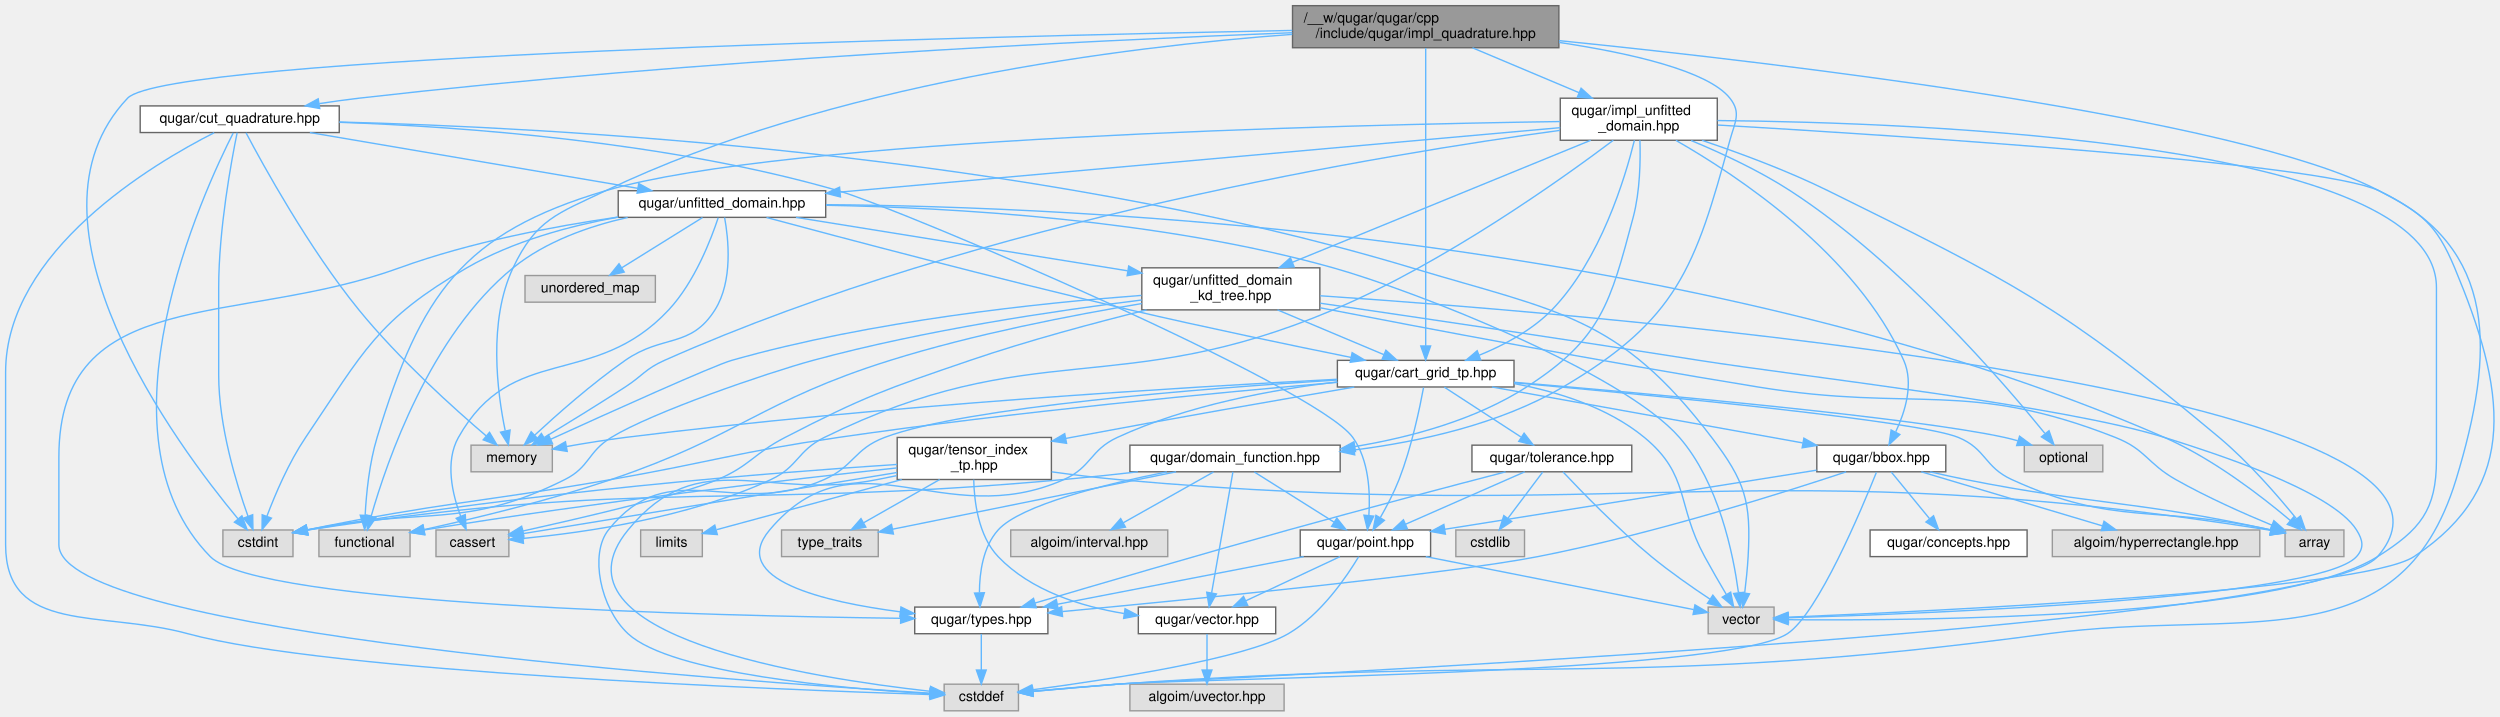
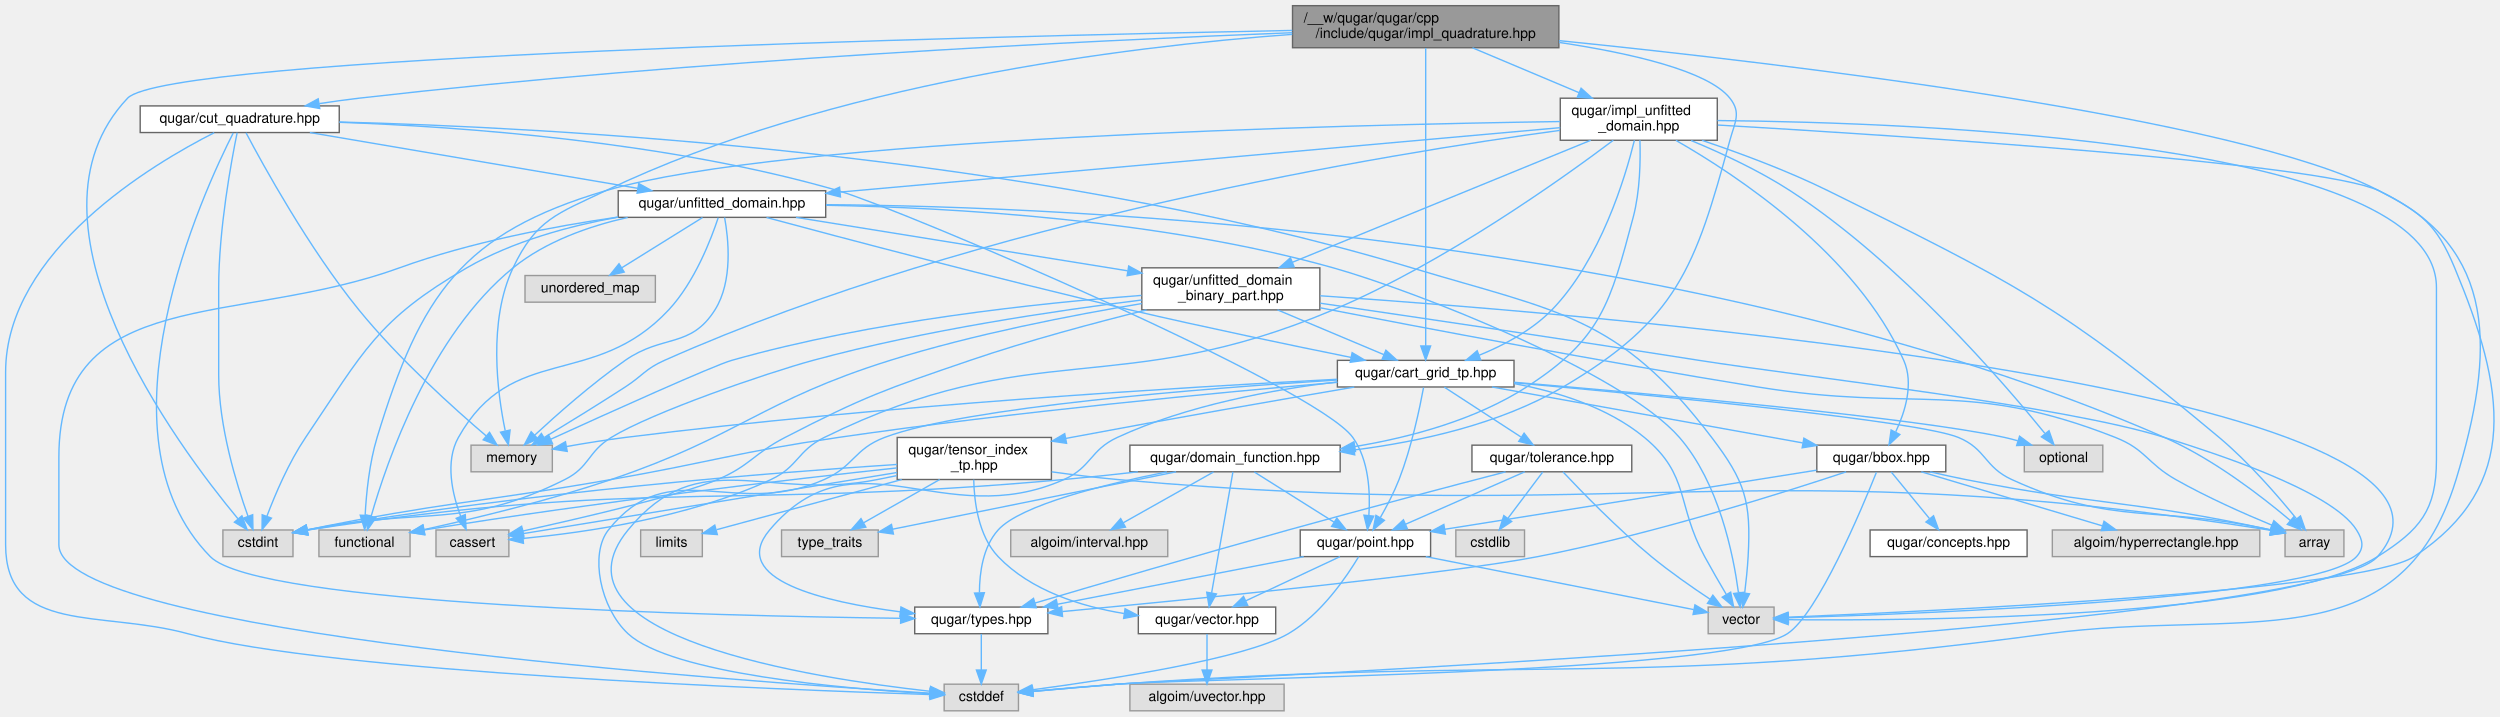
<svg xmlns="http://www.w3.org/2000/svg" xmlns:xlink="http://www.w3.org/1999/xlink" width="1783pt" height="511pt" viewBox="0.00 0.00 1783.34 511.00">
  <g id="graph0" class="graph" transform="scale(1 1) rotate(0) translate(4 507)">
    <g id="Node000001" class="node">
      <g id="a_Node000001">
        <a xlink:title="Declaration of quadratures for general implicit functions on grids.">
          <polygon fill="#999999" stroke="#666666" points="1108,-503 918,-503 918,-473 1108,-473 1108,-503" />
          <text text-anchor="start" x="926" y="-491" font-family="Helvetica,sans-Serif" font-size="10.00">/__w/qugar/qugar/cpp</text>
          <text text-anchor="middle" x="1013" y="-480" font-family="Helvetica,sans-Serif" font-size="10.00">/include/qugar/impl_quadrature.hpp</text>
        </a>
      </g>
    </g>
    <g id="Node000002" class="node">
      <g id="a_Node000002">
        <a xlink:href="../../d6/d49/cart__grid__tp_8hpp.html" target="_top" xlink:title="Definition of Cartesian grid class.">
          <polygon fill="white" stroke="#666666" points="1076,-250 950,-250 950,-231 1076,-231 1076,-250" />
          <text text-anchor="middle" x="1013" y="-238" font-family="Helvetica,sans-Serif" font-size="10.00">qugar/cart_grid_tp.hpp</text>
        </a>
      </g>
    </g>
    <g id="edge1_Node000001_Node000002" class="edge">
      <g id="a_edge1_Node000001_Node000002">
        <a xlink:title=" ">
          <path fill="none" stroke="#63b8ff" d="M1013,-472.74C1013,-430.76 1013,-307.63 1013,-260.32" />
          <polygon fill="#63b8ff" stroke="#63b8ff" points="1016.5,-260.25 1013,-250.25 1009.5,-260.25 1016.5,-260.25" />
        </a>
      </g>
    </g>
    <g id="Node000010" class="node">
      <g id="a_Node000010">
        <a xlink:title=" ">
          <polygon fill="#e0e0e0" stroke="#999999" points="1261.5,-74 1214.5,-74 1214.5,-55 1261.5,-55 1261.5,-74" />
          <text text-anchor="middle" x="1238" y="-62" font-family="Helvetica,sans-Serif" font-size="10.00">vector</text>
        </a>
      </g>
    </g>
    <g id="edge85_Node000001_Node000010" class="edge">
      <g id="a_edge85_Node000001_Node000010">
        <a xlink:title=" ">
          <path fill="none" stroke="#63b8ff" d="M1108.07,-478.07C1270.29,-461.62 1592.77,-423.4 1693,-371 1723.36,-355.13 1733.8,-347.61 1747,-316 1782.64,-230.69 1795.24,-160.82 1718,-110 1680.86,-85.56 1374.7,-71.04 1271.68,-66.8" />
          <polygon fill="#63b8ff" stroke="#63b8ff" points="1271.66,-63.3 1261.53,-66.39 1271.38,-70.29 1271.66,-63.3" />
        </a>
      </g>
    </g>
    <g id="Node000016" class="node">
      <g id="a_Node000016">
        <a xlink:title=" ">
          <polygon fill="#e0e0e0" stroke="#999999" points="205,-129 155,-129 155,-110 205,-110 205,-129" />
          <text text-anchor="middle" x="180" y="-117" font-family="Helvetica,sans-Serif" font-size="10.00">cstdint</text>
        </a>
      </g>
    </g>
    <g id="edge83_Node000001_Node000016" class="edge">
      <g id="a_edge83_Node000001_Node000016">
        <a xlink:title=" ">
          <path fill="none" stroke="#63b8ff" d="M917.82,-485.35C687.19,-480.87 115.25,-466.82 87,-437 3.22,-348.57 122.85,-188.6 165.72,-137.01" />
          <polygon fill="#63b8ff" stroke="#63b8ff" points="168.56,-139.08 172.34,-129.18 163.21,-134.56 168.56,-139.08" />
        </a>
      </g>
    </g>
    <g id="Node000021" class="node">
      <g id="a_Node000021">
        <a xlink:title=" ">
          <polygon fill="#e0e0e0" stroke="#999999" points="390,-189.5 332,-189.5 332,-170.5 390,-170.5 390,-189.5" />
          <text text-anchor="middle" x="361" y="-177.5" font-family="Helvetica,sans-Serif" font-size="10.00">memory</text>
        </a>
      </g>
    </g>
    <g id="edge84_Node000001_Node000021" class="edge">
      <g id="a_edge84_Node000001_Node000021">
        <a xlink:title=" ">
          <path fill="none" stroke="#63b8ff" d="M917.82,-482.54C798.16,-473.77 588.96,-447.81 428,-371 393.54,-354.56 378.32,-350.52 362,-316 344.03,-277.99 350.75,-226.97 356.38,-199.83" />
          <polygon fill="#63b8ff" stroke="#63b8ff" points="359.87,-200.29 358.66,-189.77 353.04,-198.75 359.87,-200.29" />
        </a>
      </g>
    </g>
    <g id="Node000023" class="node">
      <g id="a_Node000023">
        <a xlink:href="../../d1/daf/cut__quadrature_8hpp.html" target="_top" xlink:title="Definition of cut quadrature for unfitted domains.">
          <polygon fill="white" stroke="#666666" points="238,-431.5 96,-431.5 96,-412.5 238,-412.5 238,-431.5" />
          <text text-anchor="middle" x="167" y="-419.5" font-family="Helvetica,sans-Serif" font-size="10.00">qugar/cut_quadrature.hpp</text>
        </a>
      </g>
    </g>
    <g id="edge37_Node000001_Node000023" class="edge">
      <g id="a_edge37_Node000001_Node000023">
        <a xlink:title=" ">
          <path fill="none" stroke="#63b8ff" d="M917.82,-483.73C773.48,-478.1 490.74,-464.44 252,-437 242.83,-435.95 233.15,-434.59 223.73,-433.13" />
          <polygon fill="#63b8ff" stroke="#63b8ff" points="224.08,-429.64 213.65,-431.52 222.97,-436.56 224.08,-429.64" />
        </a>
      </g>
    </g>
    <g id="Node000027" class="node">
      <g id="a_Node000027">
        <a xlink:href="../../dc/d7c/domain__function_8hpp.html" target="_top" xlink:title="Declaration of a few implicit functions template class ready to be consumed by Algoim.">
          <polygon fill="white" stroke="#666666" points="952,-189.5 802,-189.5 802,-170.5 952,-170.5 952,-189.5" />
          <text text-anchor="middle" x="877" y="-177.5" font-family="Helvetica,sans-Serif" font-size="10.00">qugar/domain_function.hpp</text>
        </a>
      </g>
    </g>
    <g id="edge63_Node000001_Node000027" class="edge">
      <g id="a_edge63_Node000001_Node000027">
        <a xlink:title=" ">
          <path fill="none" stroke="#63b8ff" d="M1108.17,-476.79C1159.07,-469.15 1214.41,-456.59 1230,-437 1238.3,-426.57 1233.5,-419.87 1230,-407 1205.24,-315.88 1192.38,-278.89 1111,-231 1065.97,-204.5 1008.71,-191.97 962.1,-186.08" />
          <polygon fill="#63b8ff" stroke="#63b8ff" points="962.36,-182.59 952.02,-184.89 961.54,-189.54 962.36,-182.59" />
        </a>
      </g>
    </g>
    <g id="Node000029" class="node">
      <g id="a_Node000029">
        <a xlink:href="../../d6/d03/impl__unfitted__domain_8hpp.html" target="_top" xlink:title="Declaration of of UnfittedImplDomain class.">
          <polygon fill="white" stroke="#666666" points="1221,-437 1109,-437 1109,-407 1221,-407 1221,-437" />
          <text text-anchor="start" x="1117" y="-425" font-family="Helvetica,sans-Serif" font-size="10.00">qugar/impl_unfitted</text>
          <text text-anchor="middle" x="1165" y="-414" font-family="Helvetica,sans-Serif" font-size="10.00">_domain.hpp</text>
        </a>
      </g>
    </g>
    <g id="edge70_Node000001_Node000029" class="edge">
      <g id="a_edge70_Node000001_Node000029">
        <a xlink:title=" ">
          <path fill="none" stroke="#63b8ff" d="M1046.36,-472.95C1068.73,-463.53 1098.39,-451.04 1122.46,-440.91" />
          <polygon fill="#63b8ff" stroke="#63b8ff" points="1123.86,-444.12 1131.72,-437.01 1121.15,-437.67 1123.86,-444.12" />
        </a>
      </g>
    </g>
    <g id="Node000003" class="node">
      <g id="a_Node000003">
        <a xlink:href="../../d5/d90/bbox_8hpp.html" target="_top" xlink:title="Definition of Cartesian bounding box class.">
          <polygon fill="white" stroke="#666666" points="1384,-189.5 1292,-189.5 1292,-170.5 1384,-170.5 1384,-189.5" />
          <text text-anchor="middle" x="1338" y="-177.5" font-family="Helvetica,sans-Serif" font-size="10.00">qugar/bbox.hpp</text>
        </a>
      </g>
    </g>
    <g id="edge2_Node000002_Node000003" class="edge">
      <g id="a_edge2_Node000002_Node000003">
        <a xlink:title=" ">
          <path fill="none" stroke="#63b8ff" d="M1060.26,-230.99C1119.04,-220.41 1219.28,-202.37 1281.9,-191.1" />
          <polygon fill="#63b8ff" stroke="#63b8ff" points="1282.78,-194.5 1292,-189.28 1281.54,-187.61 1282.78,-194.5" />
        </a>
      </g>
    </g>
    <g id="Node000005" class="node">
      <g id="a_Node000005">
        <a xlink:href="../../d0/de4/point_8hpp.html" target="_top" xlink:title="Definition and implementation of Point class.">
          <polygon fill="white" stroke="#666666" points="1016.5,-129 923.5,-129 923.5,-110 1016.5,-110 1016.5,-129" />
          <text text-anchor="middle" x="970" y="-117" font-family="Helvetica,sans-Serif" font-size="10.00">qugar/point.hpp</text>
        </a>
      </g>
    </g>
    <g id="edge15_Node000002_Node000005" class="edge">
      <g id="a_edge15_Node000002_Node000005">
        <a xlink:title=" ">
          <path fill="none" stroke="#63b8ff" d="M1011.46,-230.56C1008.84,-216.36 1002.93,-187.88 994,-165 990.37,-155.7 985.23,-145.88 980.63,-137.83" />
          <polygon fill="#63b8ff" stroke="#63b8ff" points="983.54,-135.88 975.44,-129.06 977.52,-139.45 983.54,-135.88" />
        </a>
      </g>
    </g>
    <g id="Node000006" class="node">
      <g id="a_Node000006">
        <a xlink:href="../../dd/de3/types_8hpp.html" target="_top" xlink:title="Declaration of types.">
          <polygon fill="white" stroke="#666666" points="743.5,-74 648.5,-74 648.5,-55 743.5,-55 743.5,-74" />
          <text text-anchor="middle" x="696" y="-62" font-family="Helvetica,sans-Serif" font-size="10.00">qugar/types.hpp</text>
        </a>
      </g>
    </g>
    <g id="edge30_Node000002_Node000006" class="edge">
      <g id="a_edge30_Node000002_Node000006">
        <a xlink:title=" ">
          <path fill="none" stroke="#63b8ff" d="M949.88,-234.61C904.53,-229.25 842.85,-218.1 793,-195 773.48,-185.95 774.66,-173.76 755,-165 668.5,-126.47 606.04,-201.4 545,-129 515.23,-93.69 583.99,-77.63 638.26,-70.6" />
          <polygon fill="#63b8ff" stroke="#63b8ff" points="638.69,-74.07 648.19,-69.39 637.84,-67.12 638.69,-74.07" />
        </a>
      </g>
    </g>
    <g id="Node000007" class="node">
      <g id="a_Node000007">
        <a xlink:title=" ">
          <polygon fill="#e0e0e0" stroke="#999999" points="722.5,-19 669.5,-19 669.5,0 722.5,0 722.5,-19" />
          <text text-anchor="middle" x="696" y="-7" font-family="Helvetica,sans-Serif" font-size="10.00">cstddef</text>
        </a>
      </g>
    </g>
    <g id="edge32_Node000002_Node000007" class="edge">
      <g id="a_edge32_Node000002_Node000007">
        <a xlink:title=" ">
          <path fill="none" stroke="#63b8ff" d="M949.66,-235.97C855.76,-230.1 684.49,-216.77 627,-195 605.21,-186.75 605.28,-174.49 584,-165 519.8,-136.38 473.68,-184.07 430,-129 416.42,-111.89 424.2,-73.38 444,-55 474.7,-26.5 596.93,-15.84 659.17,-12.2" />
          <polygon fill="#63b8ff" stroke="#63b8ff" points="659.55,-15.69 669.34,-11.64 659.16,-8.7 659.55,-15.69" />
        </a>
      </g>
    </g>
    <g id="edge36_Node000002_Node000010" class="edge">
      <g id="a_edge36_Node000002_Node000010">
        <a xlink:title=" ">
          <path fill="none" stroke="#63b8ff" d="M1076.24,-233.38C1107.03,-227.64 1142.94,-216.52 1169,-195 1201.65,-168.05 1191.76,-147.18 1212,-110 1216.92,-100.96 1222.67,-91.06 1227.5,-82.9" />
          <polygon fill="#63b8ff" stroke="#63b8ff" points="1230.53,-84.65 1232.66,-74.28 1224.53,-81.06 1230.53,-84.65" />
        </a>
      </g>
    </g>
    <g id="Node000012" class="node">
      <g id="a_Node000012">
        <a xlink:title=" ">
          <polygon fill="#e0e0e0" stroke="#999999" points="1668,-129 1626,-129 1626,-110 1668,-110 1668,-129" />
          <text text-anchor="middle" x="1647" y="-117" font-family="Helvetica,sans-Serif" font-size="10.00">array</text>
        </a>
      </g>
    </g>
    <g id="edge31_Node000002_Node000012" class="edge">
      <g id="a_edge31_Node000002_Node000012">
        <a xlink:title=" ">
          <path fill="none" stroke="#63b8ff" d="M1076.3,-233.99C1176.79,-224.95 1364.46,-206.81 1393,-195 1412.88,-186.77 1411.44,-173.96 1431,-165 1504.7,-131.22 1532.98,-147.19 1615.91,-129.02" />
          <polygon fill="#63b8ff" stroke="#63b8ff" points="1616.79,-132.41 1625.75,-126.76 1615.22,-125.59 1616.79,-132.41" />
        </a>
      </g>
    </g>
    <g id="Node000013" class="node">
      <g id="a_Node000013">
        <a xlink:href="../../d9/d43/tensor__index__tp_8hpp.html" target="_top" xlink:title="Declaration of tensor-product index and size related classes.">
          <polygon fill="white" stroke="#666666" points="746,-195 636,-195 636,-165 746,-165 746,-195" />
          <text text-anchor="start" x="644" y="-183" font-family="Helvetica,sans-Serif" font-size="10.00">qugar/tensor_index</text>
          <text text-anchor="middle" x="691" y="-172" font-family="Helvetica,sans-Serif" font-size="10.00">_tp.hpp</text>
        </a>
      </g>
    </g>
    <g id="edge16_Node000002_Node000013" class="edge">
      <g id="a_edge16_Node000002_Node000013">
        <a xlink:title=" ">
          <path fill="none" stroke="#63b8ff" d="M962.05,-230.94C910.9,-222.25 829.89,-208.23 760,-195 758.75,-194.76 757.49,-194.52 756.22,-194.28" />
          <polygon fill="#63b8ff" stroke="#63b8ff" points="756.82,-190.83 746.34,-192.36 755.49,-197.7 756.82,-190.83" />
        </a>
      </g>
    </g>
    <g id="edge33_Node000002_Node000016" class="edge">
      <g id="a_edge33_Node000002_Node000016">
        <a xlink:title=" ">
          <path fill="none" stroke="#63b8ff" d="M949.99,-234.34C867.83,-227.26 719.78,-213.3 594,-195 521.54,-184.46 504.13,-177.63 432,-165 338.39,-148.6 311.85,-148.89 215.1,-129.09" />
          <polygon fill="#63b8ff" stroke="#63b8ff" points="215.7,-125.64 205.2,-127.04 214.28,-132.49 215.7,-125.64" />
        </a>
      </g>
    </g>
    <g id="Node000019" class="node">
      <g id="a_Node000019">
        <a xlink:href="../../d0/d55/tolerance_8hpp.html" target="_top" xlink:title="Definition of tolerance related functionalities.">
          <polygon fill="white" stroke="#666666" points="1160,-189.5 1046,-189.5 1046,-170.5 1160,-170.5 1160,-189.5" />
          <text text-anchor="middle" x="1103" y="-177.5" font-family="Helvetica,sans-Serif" font-size="10.00">qugar/tolerance.hpp</text>
        </a>
      </g>
    </g>
    <g id="edge25_Node000002_Node000019" class="edge">
      <g id="a_edge25_Node000002_Node000019">
        <a xlink:title=" ">
          <path fill="none" stroke="#63b8ff" d="M1026.28,-230.87C1040.64,-221.54 1063.76,-206.51 1080.87,-195.38" />
          <polygon fill="#63b8ff" stroke="#63b8ff" points="1083.19,-198.05 1089.67,-189.67 1079.37,-192.18 1083.19,-198.05" />
        </a>
      </g>
    </g>
    <g id="edge34_Node000002_Node000021" class="edge">
      <g id="a_edge34_Node000002_Node000021">
        <a xlink:title=" ">
          <path fill="none" stroke="#63b8ff" d="M949.86,-236.51C844.37,-231.08 625.76,-217.99 442,-195 428.37,-193.29 413.53,-190.89 400.33,-188.56" />
          <polygon fill="#63b8ff" stroke="#63b8ff" points="400.61,-185.05 390.15,-186.72 399.36,-191.94 400.61,-185.05" />
        </a>
      </g>
    </g>
    <g id="Node000022" class="node">
      <g id="a_Node000022">
        <a xlink:title=" ">
          <polygon fill="#e0e0e0" stroke="#999999" points="1496,-189.5 1440,-189.5 1440,-170.5 1496,-170.5 1496,-189.5" />
          <text text-anchor="middle" x="1468" y="-177.5" font-family="Helvetica,sans-Serif" font-size="10.00">optional</text>
        </a>
      </g>
    </g>
    <g id="edge35_Node000002_Node000022" class="edge">
      <g id="a_edge35_Node000002_Node000022">
        <a xlink:title=" ">
          <path fill="none" stroke="#63b8ff" d="M1076.04,-234.37C1174.67,-226.07 1360.91,-209.18 1426,-195 1429.06,-194.33 1432.2,-193.53 1435.33,-192.64" />
          <polygon fill="#63b8ff" stroke="#63b8ff" points="1436.62,-195.9 1445.14,-189.61 1434.55,-189.22 1436.62,-195.9" />
        </a>
      </g>
    </g>
    <g id="Node000004" class="node">
      <g id="a_Node000004">
        <a xlink:href="../../d7/dd8/concepts_8hpp.html" target="_top" xlink:title="Declaration of concepts.">
          <polygon fill="white" stroke="#666666" points="1442,-129 1330,-129 1330,-110 1442,-110 1442,-129" />
          <text text-anchor="middle" x="1386" y="-117" font-family="Helvetica,sans-Serif" font-size="10.00">qugar/concepts.hpp</text>
        </a>
      </g>
    </g>
    <g id="edge3_Node000003_Node000004" class="edge">
      <g id="a_edge3_Node000003_Node000004">
        <a xlink:title=" ">
          <path fill="none" stroke="#63b8ff" d="M1345.08,-170.37C1352.24,-161.64 1363.49,-147.93 1372.39,-137.09" />
          <polygon fill="#63b8ff" stroke="#63b8ff" points="1375.25,-139.12 1378.89,-129.17 1369.84,-134.68 1375.25,-139.12" />
        </a>
      </g>
    </g>
    <g id="edge4_Node000003_Node000005" class="edge">
      <g id="a_edge4_Node000003_Node000005">
        <a xlink:title=" ">
          <path fill="none" stroke="#63b8ff" d="M1291.77,-171.65C1224.38,-160.94 1099.31,-141.06 1026.54,-129.49" />
          <polygon fill="#63b8ff" stroke="#63b8ff" points="1027.05,-126.03 1016.63,-127.91 1025.95,-132.94 1027.05,-126.03" />
        </a>
      </g>
    </g>
    <g id="edge11_Node000003_Node000006" class="edge">
      <g id="a_edge11_Node000003_Node000006">
        <a xlink:title=" ">
          <path fill="none" stroke="#63b8ff" d="M1312.93,-170.47C1268.94,-155.84 1174.75,-125.98 1093,-110 1029.53,-97.59 847.82,-79.64 753.85,-70.81" />
          <polygon fill="#63b8ff" stroke="#63b8ff" points="753.94,-67.31 743.66,-69.86 753.29,-74.28 753.94,-67.31" />
        </a>
      </g>
    </g>
    <g id="edge14_Node000003_Node000007" class="edge">
      <g id="a_edge14_Node000003_Node000007">
        <a xlink:title=" ">
          <path fill="none" stroke="#63b8ff" d="M1334.52,-170.15C1324.13,-144.18 1292.66,-69.05 1271,-55 1226.31,-26.02 846.09,-23.32 793,-19 773.14,-17.38 751.01,-15.45 732.9,-13.84" />
          <polygon fill="#63b8ff" stroke="#63b8ff" points="733.03,-10.34 722.75,-12.93 732.4,-17.31 733.03,-10.34" />
        </a>
      </g>
    </g>
    <g id="Node000011" class="node">
      <g id="a_Node000011">
        <a xlink:title=" ">
          <polygon fill="#e0e0e0" stroke="#999999" points="1608,-129 1460,-129 1460,-110 1608,-110 1608,-129" />
          <text text-anchor="middle" x="1534" y="-117" font-family="Helvetica,sans-Serif" font-size="10.00">algoim/hyperrectangle.hpp</text>
        </a>
      </g>
    </g>
    <g id="edge12_Node000003_Node000011" class="edge">
      <g id="a_edge12_Node000003_Node000011">
        <a xlink:title=" ">
          <path fill="none" stroke="#63b8ff" d="M1366.5,-170.49C1400.61,-160.31 1457.87,-143.22 1495.79,-131.9" />
          <polygon fill="#63b8ff" stroke="#63b8ff" points="1496.88,-135.23 1505.47,-129.02 1494.88,-128.52 1496.88,-135.23" />
        </a>
      </g>
    </g>
    <g id="edge13_Node000003_Node000012" class="edge">
      <g id="a_edge13_Node000003_Node000012">
        <a xlink:title=" ">
          <path fill="none" stroke="#63b8ff" d="M1372.82,-170.46C1381.05,-168.56 1389.82,-166.63 1398,-165 1491.63,-146.4 1518.98,-150.2 1615.86,-129.04" />
          <polygon fill="#63b8ff" stroke="#63b8ff" points="1616.77,-132.42 1625.77,-126.84 1615.25,-125.58 1616.77,-132.42" />
        </a>
      </g>
    </g>
    <g id="edge5_Node000005_Node000006" class="edge">
      <g id="a_edge5_Node000005_Node000006">
        <a xlink:title=" ">
          <path fill="none" stroke="#63b8ff" d="M925.98,-109.98C878.18,-100.74 801.8,-85.97 750.32,-76.01" />
          <polygon fill="#63b8ff" stroke="#63b8ff" points="750.85,-72.54 740.37,-74.08 749.52,-79.42 750.85,-72.54" />
        </a>
      </g>
    </g>
    <g id="edge9_Node000005_Node000007" class="edge">
      <g id="a_edge9_Node000005_Node000007">
        <a xlink:title=" ">
          <path fill="none" stroke="#63b8ff" d="M965.17,-109.92C956.84,-96 938.42,-68.68 915,-55 884.54,-37.2 786.82,-22.23 732.79,-15.06" />
          <polygon fill="#63b8ff" stroke="#63b8ff" points="732.97,-11.55 722.6,-13.73 732.06,-18.49 732.97,-11.55" />
        </a>
      </g>
    </g>
    <g id="Node000008" class="node">
      <g id="a_Node000008">
        <a xlink:href="../../da/d16/vector_8hpp.html" target="_top" xlink:title=" ">
          <polygon fill="white" stroke="#666666" points="906,-74 808,-74 808,-55 906,-55 906,-74" />
          <text text-anchor="middle" x="857" y="-62" font-family="Helvetica,sans-Serif" font-size="10.00">qugar/vector.hpp</text>
        </a>
      </g>
    </g>
    <g id="edge7_Node000005_Node000008" class="edge">
      <g id="a_edge7_Node000005_Node000008">
        <a xlink:title=" ">
          <path fill="none" stroke="#63b8ff" d="M951.84,-109.98C933.75,-101.5 905.72,-88.35 884.81,-78.54" />
          <polygon fill="#63b8ff" stroke="#63b8ff" points="886.03,-75.25 875.49,-74.17 883.05,-81.59 886.03,-75.25" />
        </a>
      </g>
    </g>
    <g id="edge10_Node000005_Node000010" class="edge">
      <g id="a_edge10_Node000005_Node000010">
        <a xlink:title=" ">
          <path fill="none" stroke="#63b8ff" d="M1013.06,-109.98C1066.27,-99.46 1155.7,-81.78 1204.22,-72.18" />
          <polygon fill="#63b8ff" stroke="#63b8ff" points="1205.08,-75.58 1214.21,-70.2 1203.72,-68.71 1205.08,-75.58" />
        </a>
      </g>
    </g>
    <g id="edge6_Node000006_Node000007" class="edge">
      <g id="a_edge6_Node000006_Node000007">
        <a xlink:title=" ">
          <path fill="none" stroke="#63b8ff" d="M696,-54.75C696,-47.8 696,-37.85 696,-29.13" />
          <polygon fill="#63b8ff" stroke="#63b8ff" points="699.5,-29.09 696,-19.09 692.5,-29.09 699.5,-29.09" />
        </a>
      </g>
    </g>
    <g id="Node000009" class="node">
      <g id="a_Node000009">
        <a xlink:title=" ">
          <polygon fill="#e0e0e0" stroke="#999999" points="912,-19 802,-19 802,0 912,0 912,-19" />
          <text text-anchor="middle" x="857" y="-7" font-family="Helvetica,sans-Serif" font-size="10.00">algoim/uvector.hpp</text>
        </a>
      </g>
    </g>
    <g id="edge8_Node000008_Node000009" class="edge">
      <g id="a_edge8_Node000008_Node000009">
        <a xlink:title=" ">
          <path fill="none" stroke="#63b8ff" d="M857,-54.75C857,-47.8 857,-37.85 857,-29.13" />
          <polygon fill="#63b8ff" stroke="#63b8ff" points="860.5,-29.09 857,-19.09 853.5,-29.09 860.5,-29.09" />
        </a>
      </g>
    </g>
    <g id="edge21_Node000013_Node000007" class="edge">
      <g id="a_edge21_Node000013_Node000007">
        <a xlink:title=" ">
          <path fill="none" stroke="#63b8ff" d="M635.64,-167.76C631.03,-166.83 626.43,-165.9 622,-165 542.89,-148.98 495.1,-191.47 444,-129 382.06,-53.28 575.47,-23.23 659.27,-13.96" />
          <polygon fill="#63b8ff" stroke="#63b8ff" points="659.82,-17.42 669.39,-12.88 659.08,-10.46 659.82,-17.42" />
        </a>
      </g>
    </g>
    <g id="edge18_Node000013_Node000008" class="edge">
      <g id="a_edge18_Node000013_Node000008">
        <a xlink:title=" ">
          <path fill="none" stroke="#63b8ff" d="M690.59,-164.91C690.92,-149.44 693.87,-124.83 708,-110 731.17,-85.68 767.02,-74.48 797.75,-69.41" />
          <polygon fill="#63b8ff" stroke="#63b8ff" points="798.56,-72.82 807.94,-67.91 797.54,-65.9 798.56,-72.82" />
        </a>
      </g>
    </g>
    <g id="edge19_Node000013_Node000012" class="edge">
      <g id="a_edge19_Node000013_Node000012">
        <a xlink:title=" ">
          <path fill="none" stroke="#63b8ff" d="M746.21,-170.47C761.35,-168.39 777.78,-166.37 793,-165 1154.79,-132.34 1253.33,-186.37 1615.85,-128.76" />
          <polygon fill="#63b8ff" stroke="#63b8ff" points="1616.51,-132.2 1625.83,-127.16 1615.4,-125.29 1616.51,-132.2" />
        </a>
      </g>
    </g>
    <g id="Node000014" class="node">
      <g id="a_Node000014">
        <a xlink:title=" ">
          <polygon fill="#e0e0e0" stroke="#999999" points="497,-129 453,-129 453,-110 497,-110 497,-129" />
          <text text-anchor="middle" x="475" y="-117" font-family="Helvetica,sans-Serif" font-size="10.00">limits</text>
        </a>
      </g>
    </g>
    <g id="edge17_Node000013_Node000014" class="edge">
      <g id="a_edge17_Node000013_Node000014">
        <a xlink:title=" ">
          <path fill="none" stroke="#63b8ff" d="M639.26,-164.99C598.2,-153.87 542.1,-138.67 507.23,-129.23" />
          <polygon fill="#63b8ff" stroke="#63b8ff" points="507.69,-125.73 497.13,-126.49 505.86,-132.49 507.69,-125.73" />
        </a>
      </g>
    </g>
    <g id="Node000015" class="node">
      <g id="a_Node000015">
        <a xlink:title=" ">
          <polygon fill="#e0e0e0" stroke="#999999" points="359,-129 307,-129 307,-110 359,-110 359,-129" />
          <text text-anchor="middle" x="333" y="-117" font-family="Helvetica,sans-Serif" font-size="10.00">cassert</text>
        </a>
      </g>
    </g>
    <g id="edge20_Node000013_Node000015" class="edge">
      <g id="a_edge20_Node000013_Node000015">
        <a xlink:title=" ">
          <path fill="none" stroke="#63b8ff" d="M635.85,-169.99C561.87,-157.9 432.53,-136.76 369.55,-126.47" />
          <polygon fill="#63b8ff" stroke="#63b8ff" points="369.74,-122.96 359.31,-124.8 368.61,-129.87 369.74,-122.96" />
        </a>
      </g>
    </g>
    <g id="edge22_Node000013_Node000016" class="edge">
      <g id="a_edge22_Node000013_Node000016">
        <a xlink:title=" ">
          <path fill="none" stroke="#63b8ff" d="M635.92,-175.75C548.59,-170.04 372.89,-156.32 215.06,-128.95" />
          <polygon fill="#63b8ff" stroke="#63b8ff" points="215.62,-125.49 205.17,-127.21 214.41,-132.39 215.62,-125.49" />
        </a>
      </g>
    </g>
    <g id="Node000017" class="node">
      <g id="a_Node000017">
        <a xlink:title=" ">
          <polygon fill="#e0e0e0" stroke="#999999" points="288.5,-129 223.5,-129 223.5,-110 288.5,-110 288.5,-129" />
          <text text-anchor="middle" x="256" y="-117" font-family="Helvetica,sans-Serif" font-size="10.00">functional</text>
        </a>
      </g>
    </g>
    <g id="edge23_Node000013_Node000017" class="edge">
      <g id="a_edge23_Node000013_Node000017">
        <a xlink:title=" ">
          <path fill="none" stroke="#63b8ff" d="M635.82,-173.27C561.54,-165.27 425.1,-149.56 298.4,-128.95" />
          <polygon fill="#63b8ff" stroke="#63b8ff" points="298.95,-125.49 288.52,-127.32 297.82,-132.4 298.95,-125.49" />
        </a>
      </g>
    </g>
    <g id="Node000018" class="node">
      <g id="a_Node000018">
        <a xlink:title=" ">
          <polygon fill="#e0e0e0" stroke="#999999" points="622.5,-129 553.5,-129 553.5,-110 622.5,-110 622.5,-129" />
          <text text-anchor="middle" x="588" y="-117" font-family="Helvetica,sans-Serif" font-size="10.00">type_traits</text>
        </a>
      </g>
    </g>
    <g id="edge24_Node000013_Node000018" class="edge">
      <g id="a_edge24_Node000013_Node000018">
        <a xlink:title=" ">
          <path fill="none" stroke="#63b8ff" d="M666.33,-164.99C649.91,-155.66 628.45,-143.47 612.14,-134.21" />
          <polygon fill="#63b8ff" stroke="#63b8ff" points="613.63,-131.03 603.21,-129.14 610.18,-137.12 613.63,-131.03" />
        </a>
      </g>
    </g>
    <g id="edge26_Node000019_Node000005" class="edge">
      <g id="a_edge26_Node000019_Node000005">
        <a xlink:title=" ">
          <path fill="none" stroke="#63b8ff" d="M1083.66,-170.49C1061.3,-160.66 1024.29,-144.38 998.6,-133.08" />
          <polygon fill="#63b8ff" stroke="#63b8ff" points="999.93,-129.84 989.36,-129.02 997.11,-136.25 999.93,-129.84" />
        </a>
      </g>
    </g>
    <g id="edge27_Node000019_Node000006" class="edge">
      <g id="a_edge27_Node000019_Node000006">
        <a xlink:title=" ">
          <path fill="none" stroke="#63b8ff" d="M1070,-170.46C1032.41,-160.68 969.18,-144.06 915,-129 851.48,-111.35 777.93,-89.79 734.28,-76.88" />
          <polygon fill="#63b8ff" stroke="#63b8ff" points="735.22,-73.51 724.64,-74.03 733.23,-80.22 735.22,-73.51" />
        </a>
      </g>
    </g>
    <g id="edge29_Node000019_Node000010" class="edge">
      <g id="a_edge29_Node000019_Node000010">
        <a xlink:title=" ">
          <path fill="none" stroke="#63b8ff" d="M1110.9,-170.47C1123.59,-156.96 1149.59,-130.12 1174,-110 1187.28,-99.06 1203.15,-88.01 1215.77,-79.66" />
          <polygon fill="#63b8ff" stroke="#63b8ff" points="1217.84,-82.49 1224.3,-74.09 1214.01,-76.62 1217.84,-82.49" />
        </a>
      </g>
    </g>
    <g id="Node000020" class="node">
      <g id="a_Node000020">
        <a xlink:title=" ">
          <polygon fill="#e0e0e0" stroke="#999999" points="1083.5,-129 1034.5,-129 1034.5,-110 1083.5,-110 1083.5,-129" />
          <text text-anchor="middle" x="1059" y="-117" font-family="Helvetica,sans-Serif" font-size="10.00">cstdlib</text>
        </a>
      </g>
    </g>
    <g id="edge28_Node000019_Node000020" class="edge">
      <g id="a_edge28_Node000019_Node000020">
        <a xlink:title=" ">
          <path fill="none" stroke="#63b8ff" d="M1096.51,-170.37C1090.01,-161.73 1079.84,-148.2 1071.72,-137.42" />
          <polygon fill="#63b8ff" stroke="#63b8ff" points="1074.33,-135.06 1065.52,-129.17 1068.73,-139.26 1074.33,-135.06" />
        </a>
      </g>
    </g>
    <g id="edge38_Node000023_Node000005" class="edge">
      <g id="a_edge38_Node000023_Node000005">
        <a xlink:title=" ">
          <path fill="none" stroke="#63b8ff" d="M238.31,-419.8C324.25,-416.73 472.3,-406.24 594,-371 637.44,-358.42 934.65,-231.76 961,-195 972.48,-178.98 973.54,-155.88 972.48,-139.66" />
          <polygon fill="#63b8ff" stroke="#63b8ff" points="975.92,-138.87 971.45,-129.26 968.95,-139.56 975.92,-138.87" />
        </a>
      </g>
    </g>
    <g id="edge39_Node000023_Node000006" class="edge">
      <g id="a_edge39_Node000023_Node000006">
        <a xlink:title=" ">
          <path fill="none" stroke="#63b8ff" d="M162.39,-412.24C141.52,-371.24 60.54,-196.73 146,-110 180.04,-75.46 504.29,-67.72 638.39,-65.99" />
          <polygon fill="#63b8ff" stroke="#63b8ff" points="638.52,-69.49 648.47,-65.87 638.43,-62.49 638.52,-69.49" />
        </a>
      </g>
    </g>
    <g id="edge59_Node000023_Node000007" class="edge">
      <g id="a_edge59_Node000023_Node000007">
        <a xlink:title=" ">
          <path fill="none" stroke="#63b8ff" d="M148.81,-412.38C105.53,-390.45 0,-328.12 0,-241.5 0,-241.5 0,-241.5 0,-118.5 0,-54.2 67.97,-71.93 130,-55 230.42,-27.59 550.43,-15.12 659.32,-11.59" />
          <polygon fill="#63b8ff" stroke="#63b8ff" points="659.59,-15.09 669.48,-11.27 659.37,-8.09 659.59,-15.09" />
        </a>
      </g>
    </g>
    <g id="edge62_Node000023_Node000010" class="edge">
      <g id="a_edge62_Node000023_Node000010">
        <a xlink:title=" ">
          <path fill="none" stroke="#63b8ff" d="M238,-420.02C384.27,-416.3 728.47,-398.67 1003,-316 1107.62,-284.5 1150.86,-281.97 1217,-195 1240.91,-163.55 1245.21,-149.44 1243,-110 1242.52,-101.45 1241.53,-92.03 1240.55,-84.06" />
          <polygon fill="#63b8ff" stroke="#63b8ff" points="1244.01,-83.47 1239.24,-74.01 1237.07,-84.38 1244.01,-83.47" />
        </a>
      </g>
    </g>
    <g id="edge60_Node000023_Node000016" class="edge">
      <g id="a_edge60_Node000023_Node000016">
        <a xlink:title=" ">
          <path fill="none" stroke="#63b8ff" d="M165.16,-412.39C161.16,-392.85 152,-343.65 152,-302 152,-302 152,-302 152,-239.5 152,-203.04 164.61,-161.92 172.9,-138.82" />
          <polygon fill="#63b8ff" stroke="#63b8ff" points="176.24,-139.88 176.45,-129.29 169.68,-137.44 176.24,-139.88" />
        </a>
      </g>
    </g>
    <g id="edge61_Node000023_Node000021" class="edge">
      <g id="a_edge61_Node000023_Node000021">
        <a xlink:title=" ">
          <path fill="none" stroke="#63b8ff" d="M171.51,-412.3C183.22,-390.12 216.17,-330.04 252,-286 280.53,-250.94 319.93,-215.59 342.72,-196.16" />
          <polygon fill="#63b8ff" stroke="#63b8ff" points="345.19,-198.66 350.58,-189.54 340.68,-193.31 345.19,-198.66" />
        </a>
      </g>
    </g>
    <g id="Node000024" class="node">
      <g id="a_Node000024">
        <a xlink:href="../../d2/dfd/unfitted__domain_8hpp.html" target="_top" xlink:title="Declaration of of UnfittedDomain class.">
          <polygon fill="white" stroke="#666666" points="585,-371 437,-371 437,-352 585,-352 585,-371" />
          <text text-anchor="middle" x="511" y="-359" font-family="Helvetica,sans-Serif" font-size="10.00">qugar/unfitted_domain.hpp</text>
        </a>
      </g>
    </g>
    <g id="edge40_Node000023_Node000024" class="edge">
      <g id="a_edge40_Node000023_Node000024">
        <a xlink:title=" ">
          <path fill="none" stroke="#63b8ff" d="M217.02,-412.49C279.06,-401.94 384.71,-383.98 451.03,-372.7" />
          <polygon fill="#63b8ff" stroke="#63b8ff" points="451.65,-376.14 460.92,-371.02 450.47,-369.24 451.65,-376.14" />
        </a>
      </g>
    </g>
    <g id="edge41_Node000024_Node000002" class="edge">
      <g id="a_edge41_Node000024_Node000002">
        <a xlink:title=" ">
          <path fill="none" stroke="#63b8ff" d="M542.76,-351.9C596.13,-337.54 707.28,-308.1 802,-286 855.5,-273.52 916.99,-260.72 959.74,-252.08" />
          <polygon fill="#63b8ff" stroke="#63b8ff" points="960.53,-255.49 969.64,-250.08 959.15,-248.63 960.53,-255.49" />
        </a>
      </g>
    </g>
    <g id="edge53_Node000024_Node000007" class="edge">
      <g id="a_edge53_Node000024_Node000007">
        <a xlink:title=" ">
          <path fill="none" stroke="#63b8ff" d="M436.9,-352.22C391.02,-345.62 331.45,-334.36 281,-316 164.91,-273.74 38,-304.55 38,-181 38,-181 38,-181 38,-118.5 38,-55.04 520.81,-21.05 659.28,-12.61" />
          <polygon fill="#63b8ff" stroke="#63b8ff" points="659.62,-16.1 669.39,-12 659.2,-9.11 659.62,-16.1" />
        </a>
      </g>
    </g>
    <g id="edge58_Node000024_Node000010" class="edge">
      <g id="a_edge58_Node000024_Node000010">
        <a xlink:title=" ">
          <path fill="none" stroke="#63b8ff" d="M585.34,-360.62C673.29,-359.01 823.39,-350.73 947,-316 1005.84,-299.47 1153.9,-241.13 1194,-195 1222.08,-162.7 1232.43,-111.68 1236.1,-84.32" />
          <polygon fill="#63b8ff" stroke="#63b8ff" points="1239.6,-84.51 1237.29,-74.17 1232.65,-83.69 1239.6,-84.51" />
        </a>
      </g>
    </g>
    <g id="edge51_Node000024_Node000012" class="edge">
      <g id="a_edge51_Node000024_Node000012">
        <a xlink:title=" ">
          <path fill="none" stroke="#63b8ff" d="M585.31,-361.05C759.7,-359.75 1205.73,-341.15 1540,-195 1574.66,-179.84 1609.67,-152.73 1629.8,-135.72" />
          <polygon fill="#63b8ff" stroke="#63b8ff" points="1632.17,-138.3 1637.47,-129.12 1627.61,-132.99 1632.17,-138.3" />
        </a>
      </g>
    </g>
    <g id="edge52_Node000024_Node000015" class="edge">
      <g id="a_edge52_Node000024_Node000015">
        <a xlink:title=" ">
          <path fill="none" stroke="#63b8ff" d="M508.32,-351.75C503.39,-336.78 491.63,-305.95 473,-286 419.79,-229 361.14,-263.01 323,-195 313.26,-177.63 318.68,-154.5 324.65,-138.65" />
          <polygon fill="#63b8ff" stroke="#63b8ff" points="327.89,-139.99 328.5,-129.42 321.42,-137.3 327.89,-139.99" />
        </a>
      </g>
    </g>
    <g id="edge54_Node000024_Node000016" class="edge">
      <g id="a_edge54_Node000024_Node000016">
        <a xlink:title=" ">
          <path fill="none" stroke="#63b8ff" d="M436.98,-352.19C402.42,-345.93 361.79,-335 329,-316 264.81,-278.79 255.53,-256.48 214,-195 201.97,-177.2 192.3,-154.45 186.39,-138.8" />
          <polygon fill="#63b8ff" stroke="#63b8ff" points="189.62,-137.45 182.92,-129.25 183.04,-139.84 189.62,-137.45" />
        </a>
      </g>
    </g>
    <g id="edge55_Node000024_Node000017" class="edge">
      <g id="a_edge55_Node000024_Node000017">
        <a xlink:title=" ">
          <path fill="none" stroke="#63b8ff" d="M443.76,-351.94C416.08,-345.67 385.16,-334.81 362,-316 302.81,-267.93 271.86,-177.67 260.8,-138.93" />
          <polygon fill="#63b8ff" stroke="#63b8ff" points="264.12,-137.77 258.1,-129.05 257.36,-139.62 264.12,-137.77" />
        </a>
      </g>
    </g>
    <g id="edge56_Node000024_Node000021" class="edge">
      <g id="a_edge56_Node000024_Node000021">
        <a xlink:title=" ">
          <path fill="none" stroke="#63b8ff" d="M512.88,-351.89C515.6,-337.13 519,-306.61 506,-286 488.59,-258.4 468.77,-268.67 442,-250 418.26,-233.44 393.24,-211.3 377.39,-196.62" />
          <polygon fill="#63b8ff" stroke="#63b8ff" points="379.69,-193.98 370,-189.69 374.9,-199.08 379.69,-193.98" />
        </a>
      </g>
    </g>
    <g id="Node000025" class="node">
      <g id="a_Node000025">
-         <a xlink:href="../../d8/d90/unfitted__domain__kd__tree_8hpp.html" target="_top" xlink:title="Declaration of of UnfittedDomain class.">
+         <a xlink:href="../../d8/daf/unfitted__domain__binary__part_8hpp.html" target="_top" xlink:title="Declaration of of UnfittedDomain class.">
          <polygon fill="white" stroke="#666666" points="937.5,-316 810.5,-316 810.5,-286 937.5,-286 937.5,-316" />
          <text text-anchor="start" x="818.5" y="-304" font-family="Helvetica,sans-Serif" font-size="10.00">qugar/unfitted_domain</text>
-           <text text-anchor="middle" x="874" y="-293" font-family="Helvetica,sans-Serif" font-size="10.00">_kd_tree.hpp</text>
+           <text text-anchor="middle" x="874" y="-293" font-family="Helvetica,sans-Serif" font-size="10.00">_binary_part.hpp</text>
        </a>
      </g>
    </g>
    <g id="edge42_Node000024_Node000025" class="edge">
      <g id="a_edge42_Node000024_Node000025">
        <a xlink:title=" ">
          <path fill="none" stroke="#63b8ff" d="M563.78,-351.99C626.1,-341.95 730.12,-325.19 800.35,-313.87" />
          <polygon fill="#63b8ff" stroke="#63b8ff" points="801.14,-317.29 810.46,-312.24 800.03,-310.38 801.14,-317.29" />
        </a>
      </g>
    </g>
    <g id="Node000026" class="node">
      <g id="a_Node000026">
        <a xlink:title=" ">
          <polygon fill="#e0e0e0" stroke="#999999" points="463.5,-310.5 370.5,-310.5 370.5,-291.5 463.5,-291.5 463.5,-310.5" />
          <text text-anchor="middle" x="417" y="-298.5" font-family="Helvetica,sans-Serif" font-size="10.00">unordered_map</text>
        </a>
      </g>
    </g>
    <g id="edge57_Node000024_Node000026" class="edge">
      <g id="a_edge57_Node000024_Node000026">
        <a xlink:title=" ">
          <path fill="none" stroke="#63b8ff" d="M497.13,-351.87C482,-342.45 457.54,-327.23 439.62,-316.08" />
          <polygon fill="#63b8ff" stroke="#63b8ff" points="441.27,-312.98 430.93,-310.67 437.57,-318.92 441.27,-312.98" />
        </a>
      </g>
    </g>
    <g id="edge43_Node000025_Node000002" class="edge">
      <g id="a_edge43_Node000025_Node000002">
        <a xlink:title=" ">
          <path fill="none" stroke="#63b8ff" d="M907.29,-285.99C930.38,-276.27 960.87,-263.44 983.16,-254.06" />
          <polygon fill="#63b8ff" stroke="#63b8ff" points="984.61,-257.24 992.47,-250.14 981.9,-250.79 984.61,-257.24" />
        </a>
      </g>
    </g>
    <g id="edge46_Node000025_Node000007" class="edge">
      <g id="a_edge46_Node000025_Node000007">
        <a xlink:title=" ">
          <path fill="none" stroke="#63b8ff" d="M937.78,-296.06C1147.27,-281.92 1795.06,-228.2 1692,-110 1646.36,-57.66 825.93,-21.63 793,-19 773.14,-17.41 751,-15.49 732.9,-13.87" />
          <polygon fill="#63b8ff" stroke="#63b8ff" points="733.03,-10.37 722.75,-12.96 732.4,-17.34 733.03,-10.37" />
        </a>
      </g>
    </g>
    <g id="edge50_Node000025_Node000010" class="edge">
      <g id="a_edge50_Node000025_Node000010">
        <a xlink:title=" ">
          <path fill="none" stroke="#63b8ff" d="M937.76,-290.76C1005.01,-280.94 1114.03,-264.82 1208,-250 1281.87,-238.35 1468.7,-217.57 1540,-195 1572.22,-184.8 1659.02,-157.61 1677,-129 1681.49,-121.85 1682.66,-116.26 1677,-110 1649.96,-80.08 1370.3,-69.27 1271.96,-66.38" />
          <polygon fill="#63b8ff" stroke="#63b8ff" points="1271.79,-62.87 1261.69,-66.09 1271.59,-69.87 1271.79,-62.87" />
        </a>
      </g>
    </g>
    <g id="edge44_Node000025_Node000012" class="edge">
      <g id="a_edge44_Node000025_Node000012">
        <a xlink:title=" ">
          <path fill="none" stroke="#63b8ff" d="M937.73,-287.48C1012.41,-272.99 1139.94,-248.86 1250,-231 1362.98,-212.67 1398.48,-236.89 1505,-195 1526.69,-186.47 1527.73,-176.49 1548,-165 1570.16,-152.44 1596.51,-140.74 1616.46,-132.49" />
          <polygon fill="#63b8ff" stroke="#63b8ff" points="1618.03,-135.63 1625.97,-128.61 1615.39,-129.14 1618.03,-135.63" />
        </a>
      </g>
    </g>
    <g id="edge45_Node000025_Node000015" class="edge">
      <g id="a_edge45_Node000025_Node000015">
        <a xlink:title=" ">
          <path fill="none" stroke="#63b8ff" d="M813.92,-285.99C777.19,-276.9 729.46,-264.14 688,-250 627.85,-229.48 612.47,-224.16 556,-195 533.65,-183.46 531.13,-174.88 508,-165 483.18,-154.39 412.57,-137.92 369,-128.27" />
          <polygon fill="#63b8ff" stroke="#63b8ff" points="369.6,-124.82 359.08,-126.09 368.1,-131.66 369.6,-124.82" />
        </a>
      </g>
    </g>
    <g id="edge47_Node000025_Node000016" class="edge">
      <g id="a_edge47_Node000025_Node000016">
        <a xlink:title=" ">
          <path fill="none" stroke="#63b8ff" d="M810.43,-293.05C749.55,-285.52 655.47,-271.61 576,-250 542.95,-241.01 461.18,-212.94 432,-195 415.12,-184.62 416.72,-173.89 399,-165 326.91,-128.83 297.94,-145.78 215.05,-129.05" />
          <polygon fill="#63b8ff" stroke="#63b8ff" points="215.73,-125.62 205.22,-126.96 214.27,-132.46 215.73,-125.62" />
        </a>
      </g>
    </g>
    <g id="edge48_Node000025_Node000017" class="edge">
      <g id="a_edge48_Node000025_Node000017">
        <a xlink:title=" ">
          <path fill="none" stroke="#63b8ff" d="M810.44,-290.51C760.89,-282.26 690.71,-268.69 631,-250 539.22,-221.28 523.12,-195.77 432,-165 387.29,-149.9 334.68,-137.24 298.7,-129.33" />
          <polygon fill="#63b8ff" stroke="#63b8ff" points="299.07,-125.83 288.55,-127.13 297.58,-132.67 299.07,-125.83" />
        </a>
      </g>
    </g>
    <g id="edge49_Node000025_Node000021" class="edge">
      <g id="a_edge49_Node000025_Node000021">
        <a xlink:title=" ">
          <path fill="none" stroke="#63b8ff" d="M810.22,-296.33C738.12,-290.97 617.81,-278.36 518,-250 504.91,-246.28 430.43,-212.68 388.93,-193.77" />
          <polygon fill="#63b8ff" stroke="#63b8ff" points="390.18,-190.5 379.63,-189.53 387.28,-196.87 390.18,-190.5" />
        </a>
      </g>
    </g>
    <g id="edge65_Node000027_Node000005" class="edge">
      <g id="a_edge65_Node000027_Node000005">
        <a xlink:title=" ">
          <path fill="none" stroke="#63b8ff" d="M890.72,-170.37C905.7,-160.95 929.89,-145.73 947.62,-134.58" />
          <polygon fill="#63b8ff" stroke="#63b8ff" points="949.62,-137.45 956.22,-129.17 945.89,-131.53 949.62,-137.45" />
        </a>
      </g>
    </g>
    <g id="edge64_Node000027_Node000006" class="edge">
      <g id="a_edge64_Node000027_Node000006">
        <a xlink:title=" ">
          <path fill="none" stroke="#63b8ff" d="M828.37,-170.43C784.4,-161.68 724.16,-146.88 708,-129 697.19,-117.04 694.73,-98.49 694.66,-84.52" />
          <polygon fill="#63b8ff" stroke="#63b8ff" points="698.17,-84.23 695.03,-74.11 691.18,-83.98 698.17,-84.23" />
        </a>
      </g>
    </g>
    <g id="edge66_Node000027_Node000008" class="edge">
      <g id="a_edge66_Node000027_Node000008">
        <a xlink:title=" ">
          <path fill="none" stroke="#63b8ff" d="M875.5,-170.47C872.28,-152.23 864.68,-109.07 860.29,-84.14" />
          <polygon fill="#63b8ff" stroke="#63b8ff" points="863.7,-83.37 858.52,-74.13 856.81,-84.59 863.7,-83.37" />
        </a>
      </g>
    </g>
    <g id="edge68_Node000027_Node000016" class="edge">
      <g id="a_edge68_Node000027_Node000016">
        <a xlink:title=" ">
          <path fill="none" stroke="#63b8ff" d="M807.7,-170.47C790.5,-168.51 772.09,-166.55 755,-165 518.29,-143.55 453.81,-165.75 215.17,-128.89" />
          <polygon fill="#63b8ff" stroke="#63b8ff" points="215.57,-125.41 205.15,-127.32 214.49,-132.32 215.57,-125.41" />
        </a>
      </g>
    </g>
    <g id="edge69_Node000027_Node000018" class="edge">
      <g id="a_edge69_Node000027_Node000018">
        <a xlink:title=" ">
          <path fill="none" stroke="#63b8ff" d="M834.98,-170.49C781.04,-159.57 687.85,-140.71 632.66,-129.54" />
          <polygon fill="#63b8ff" stroke="#63b8ff" points="633.31,-126.1 622.82,-127.55 631.92,-132.96 633.31,-126.1" />
        </a>
      </g>
    </g>
    <g id="Node000028" class="node">
      <g id="a_Node000028">
        <a xlink:title=" ">
          <polygon fill="#e0e0e0" stroke="#999999" points="829,-129 717,-129 717,-110 829,-110 829,-129" />
          <text text-anchor="middle" x="773" y="-117" font-family="Helvetica,sans-Serif" font-size="10.00">algoim/interval.hpp</text>
        </a>
      </g>
    </g>
    <g id="edge67_Node000027_Node000028" class="edge">
      <g id="a_edge67_Node000027_Node000028">
        <a xlink:title=" ">
          <path fill="none" stroke="#63b8ff" d="M861.65,-170.37C844.68,-160.82 817.1,-145.31 797.21,-134.12" />
          <polygon fill="#63b8ff" stroke="#63b8ff" points="798.84,-131.02 788.41,-129.17 795.41,-137.12 798.84,-131.02" />
        </a>
      </g>
    </g>
    <g id="edge72_Node000029_Node000002" class="edge">
      <g id="a_edge72_Node000029_Node000002">
        <a xlink:title=" ">
          <path fill="none" stroke="#63b8ff" d="M1161.89,-406.98C1155.31,-380.3 1137.69,-321.7 1103,-286 1088.75,-271.34 1068.67,-260.77 1051.09,-253.62" />
          <polygon fill="#63b8ff" stroke="#63b8ff" points="1052.22,-250.31 1041.63,-250 1049.72,-256.85 1052.22,-250.31" />
        </a>
      </g>
    </g>
    <g id="edge71_Node000029_Node000003" class="edge">
      <g id="a_edge71_Node000029_Node000003">
        <a xlink:title=" ">
          <path fill="none" stroke="#63b8ff" d="M1191.47,-406.91C1235.06,-382.01 1320.43,-325.63 1354,-250 1361.31,-233.54 1355.02,-213.33 1348.3,-199.05" />
          <polygon fill="#63b8ff" stroke="#63b8ff" points="1351.23,-197.1 1343.51,-189.84 1345.01,-200.32 1351.23,-197.1" />
        </a>
      </g>
    </g>
    <g id="edge78_Node000029_Node000007" class="edge">
      <g id="a_edge78_Node000029_Node000007">
        <a xlink:title=" ">
          <path fill="none" stroke="#63b8ff" d="M1221.38,-417.85C1348.8,-410.42 1651.18,-390.92 1693,-371 1778.55,-330.25 1775.65,-255.64 1748,-165 1707.66,-32.75 1594.03,-73.43 1457,-55 1164.09,-15.6 1087.8,-39.9 793,-19 773.12,-17.59 750.99,-15.68 732.89,-14.02" />
          <polygon fill="#63b8ff" stroke="#63b8ff" points="733.02,-10.52 722.74,-13.08 732.38,-17.49 733.02,-10.52" />
        </a>
      </g>
    </g>
    <g id="edge82_Node000029_Node000010" class="edge">
      <g id="a_edge82_Node000029_Node000010">
        <a xlink:title=" ">
          <path fill="none" stroke="#63b8ff" d="M1221.12,-421.06C1364.67,-419.69 1734,-406.08 1734,-302 1734,-302 1734,-302 1734,-179 1734,-143.1 1722.4,-129.1 1692,-110 1622.09,-66.08 1364.91,-64.18 1271.88,-64.99" />
          <polygon fill="#63b8ff" stroke="#63b8ff" points="1271.58,-61.49 1261.62,-65.1 1271.65,-68.49 1271.58,-61.49" />
        </a>
      </g>
    </g>
    <g id="edge76_Node000029_Node000012" class="edge">
      <g id="a_edge76_Node000029_Node000012">
        <a xlink:title=" ">
          <path fill="none" stroke="#63b8ff" d="M1210.06,-406.94C1236.77,-397.96 1270.98,-385.33 1300,-371 1431.45,-306.08 1466.57,-289.1 1579,-195 1600.3,-177.17 1621.31,-152.83 1634.22,-136.9" />
          <polygon fill="#63b8ff" stroke="#63b8ff" points="1637.01,-139.01 1640.5,-129 1631.53,-134.65 1637.01,-139.01" />
        </a>
      </g>
    </g>
    <g id="edge77_Node000029_Node000015" class="edge">
      <g id="a_edge77_Node000029_Node000015">
        <a xlink:title=" ">
          <path fill="none" stroke="#63b8ff" d="M1146.83,-407C1110.72,-379.82 1026.54,-319.63 947,-286 793.81,-221.22 733.26,-268.39 584,-195 564.69,-185.51 565.49,-174.11 546,-165 487.82,-137.82 412.99,-127.11 369.28,-122.99" />
          <polygon fill="#63b8ff" stroke="#63b8ff" points="369.39,-119.49 359.12,-122.1 368.78,-126.46 369.39,-119.49" />
        </a>
      </g>
    </g>
    <g id="edge79_Node000029_Node000017" class="edge">
      <g id="a_edge79_Node000029_Node000017">
        <a xlink:title=" ">
          <path fill="none" stroke="#63b8ff" d="M1108.86,-420.35C959.57,-418.12 555.44,-408.67 428,-371 325.76,-340.78 296.05,-296.99 265,-195 259.44,-176.73 257.29,-154.95 256.48,-139.67" />
          <polygon fill="#63b8ff" stroke="#63b8ff" points="259.97,-139.28 256.08,-129.42 252.97,-139.55 259.97,-139.28" />
        </a>
      </g>
    </g>
    <g id="edge80_Node000029_Node000021" class="edge">
      <g id="a_edge80_Node000029_Node000021">
        <a xlink:title=" ">
          <path fill="none" stroke="#63b8ff" d="M1108.75,-414.05C987.6,-397.62 694.78,-350.04 470,-250 456.26,-243.89 454.62,-239.17 442,-231 422.75,-218.54 400.57,-204.89 384.29,-195.01" />
          <polygon fill="#63b8ff" stroke="#63b8ff" points="385.82,-191.85 375.46,-189.67 382.2,-197.84 385.82,-191.85" />
        </a>
      </g>
    </g>
    <g id="edge81_Node000029_Node000022" class="edge">
      <g id="a_edge81_Node000029_Node000022">
        <a xlink:title=" ">
          <path fill="none" stroke="#63b8ff" d="M1202.36,-406.8C1223.81,-397.9 1250.81,-385.4 1273,-371 1351.59,-320 1425.37,-234.08 1454.69,-197.88" />
          <polygon fill="#63b8ff" stroke="#63b8ff" points="1457.64,-199.8 1461.16,-189.8 1452.17,-195.42 1457.64,-199.8" />
        </a>
      </g>
    </g>
    <g id="edge74_Node000029_Node000024" class="edge">
      <g id="a_edge74_Node000029_Node000024">
        <a xlink:title=" ">
          <path fill="none" stroke="#63b8ff" d="M1108.96,-415.99C994.08,-405.71 731.32,-382.21 595.6,-370.07" />
          <polygon fill="#63b8ff" stroke="#63b8ff" points="595.53,-366.55 585.25,-369.14 594.9,-373.52 595.53,-366.55" />
        </a>
      </g>
    </g>
    <g id="edge75_Node000029_Node000025" class="edge">
      <g id="a_edge75_Node000029_Node000025">
        <a xlink:title=" ">
          <path fill="none" stroke="#63b8ff" d="M1130.76,-407C1077.82,-385.35 976.13,-343.76 917.87,-319.94" />
          <polygon fill="#63b8ff" stroke="#63b8ff" points="919.14,-316.68 908.56,-316.13 916.49,-323.16 919.14,-316.68" />
        </a>
      </g>
    </g>
    <g id="edge73_Node000029_Node000027" class="edge">
      <g id="a_edge73_Node000029_Node000027">
        <a xlink:title=" ">
          <path fill="none" stroke="#63b8ff" d="M1165.82,-406.99C1166.28,-392.87 1165.95,-370.55 1161,-352 1144.63,-290.64 1138.41,-265.35 1085,-231 1048.57,-207.57 1002.17,-195.11 962.44,-188.49" />
          <polygon fill="#63b8ff" stroke="#63b8ff" points="962.92,-185.02 952.49,-186.93 961.83,-191.94 962.92,-185.02" />
        </a>
      </g>
    </g>
  </g>
</svg>
